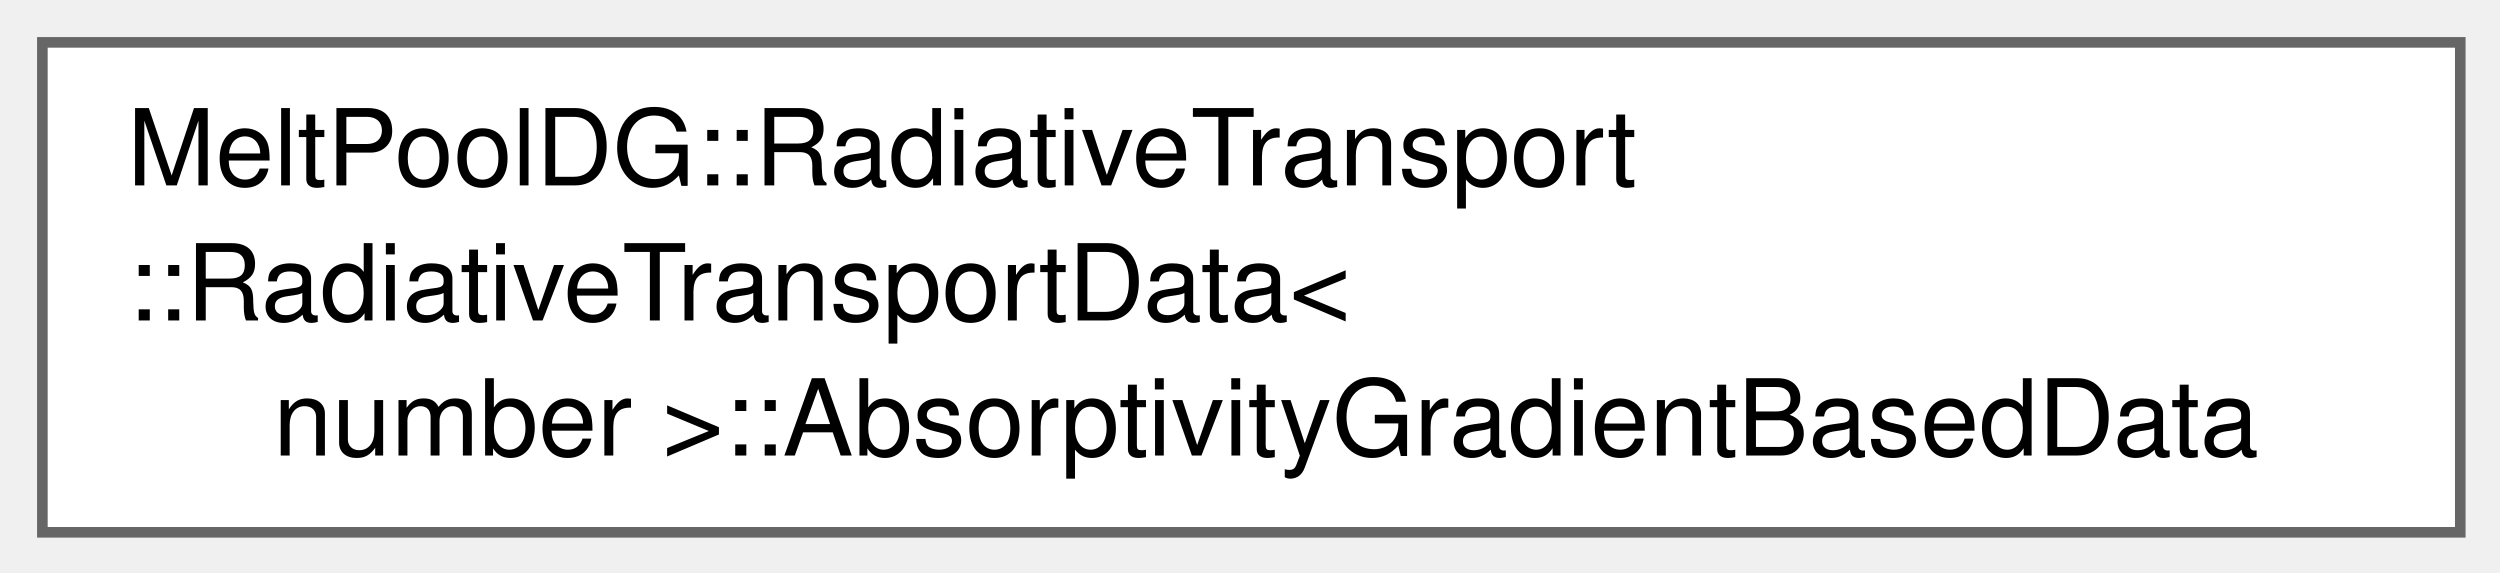
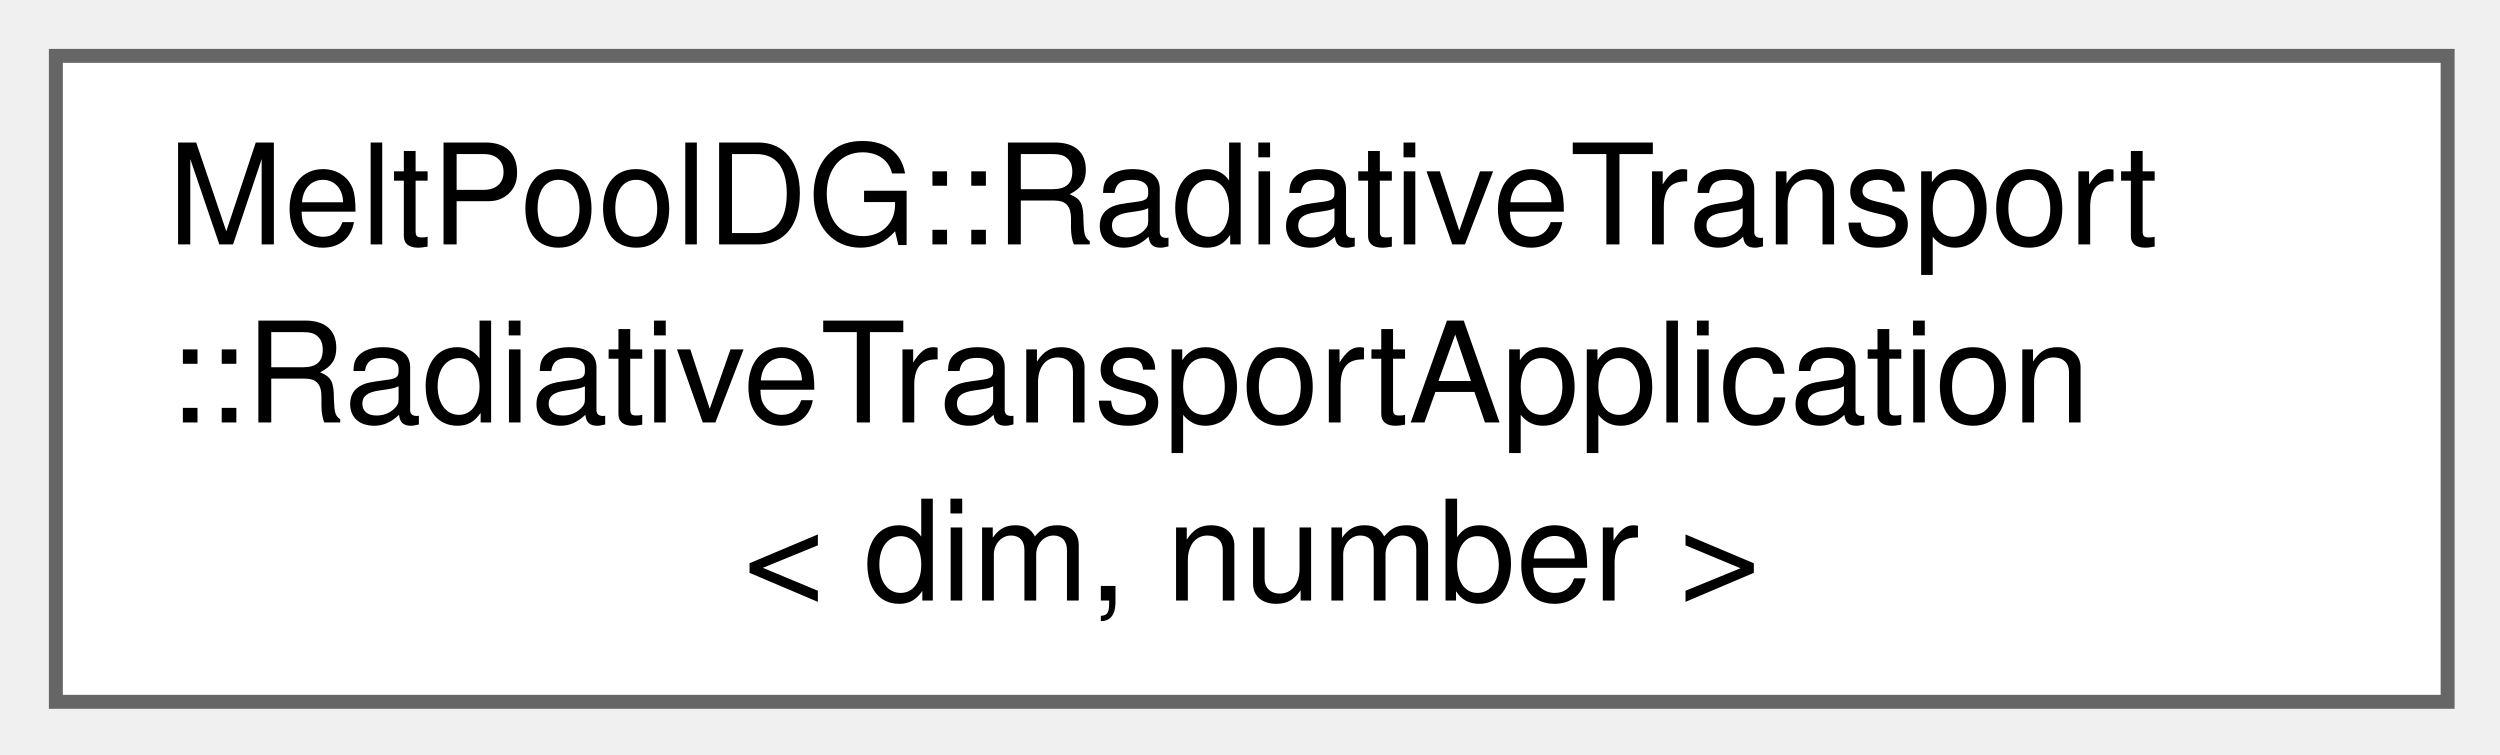
- <svg xmlns="http://www.w3.org/2000/svg" xmlns:xlink="http://www.w3.org/1999/xlink" width="236pt" height="54pt" viewBox="0.00 0.00 236.00 54.00">
+ <svg xmlns="http://www.w3.org/2000/svg" xmlns:xlink="http://www.w3.org/1999/xlink" width="179pt" height="54pt" viewBox="0.00 0.00 179.00 54.00">
  <g id="graph0" class="graph" transform="scale(1 1) rotate(0) translate(4 50.25)">
    <g id="Node000000" class="node">
      <g id="a_Node000000">
-         <a xlink:href="structMeltPoolDG_1_1RadiativeTransport_1_1RadiativeTransportData_1_1AbsorptivityGradientBasedData.html" target="_top" xlink:title=" ">
-           <polygon fill="white" stroke="#666666" points="228.25,-46.25 0,-46.25 0,0 228.25,0 228.25,-46.25" />
+         <a xlink:href="classMeltPoolDG_1_1RadiativeTransport_1_1RadiativeTransportApplication.html" target="_top" xlink:title=" ">
+           <polygon fill="white" stroke="#666666" points="171.25,-46.25 0,-46.25 0,0 171.25,0 171.25,-46.25" />
          <text xml:space="preserve" text-anchor="start" x="8" y="-32.75" font-family="Helvetica,sans-Serif" font-size="10.00">MeltPoolDG::RadiativeTransport</text>
-           <text xml:space="preserve" text-anchor="start" x="8" y="-20" font-family="Helvetica,sans-Serif" font-size="10.00">::RadiativeTransportData&lt;</text>
-           <text xml:space="preserve" text-anchor="middle" x="114.13" y="-7.25" font-family="Helvetica,sans-Serif" font-size="10.00"> number &gt;::AbsorptivityGradientBasedData</text>
+           <text xml:space="preserve" text-anchor="start" x="8" y="-20" font-family="Helvetica,sans-Serif" font-size="10.00">::RadiativeTransportApplication</text>
+           <text xml:space="preserve" text-anchor="middle" x="85.62" y="-7.25" font-family="Helvetica,sans-Serif" font-size="10.00">&lt; dim, number &gt;</text>
        </a>
      </g>
    </g>
  </g>
</svg>
